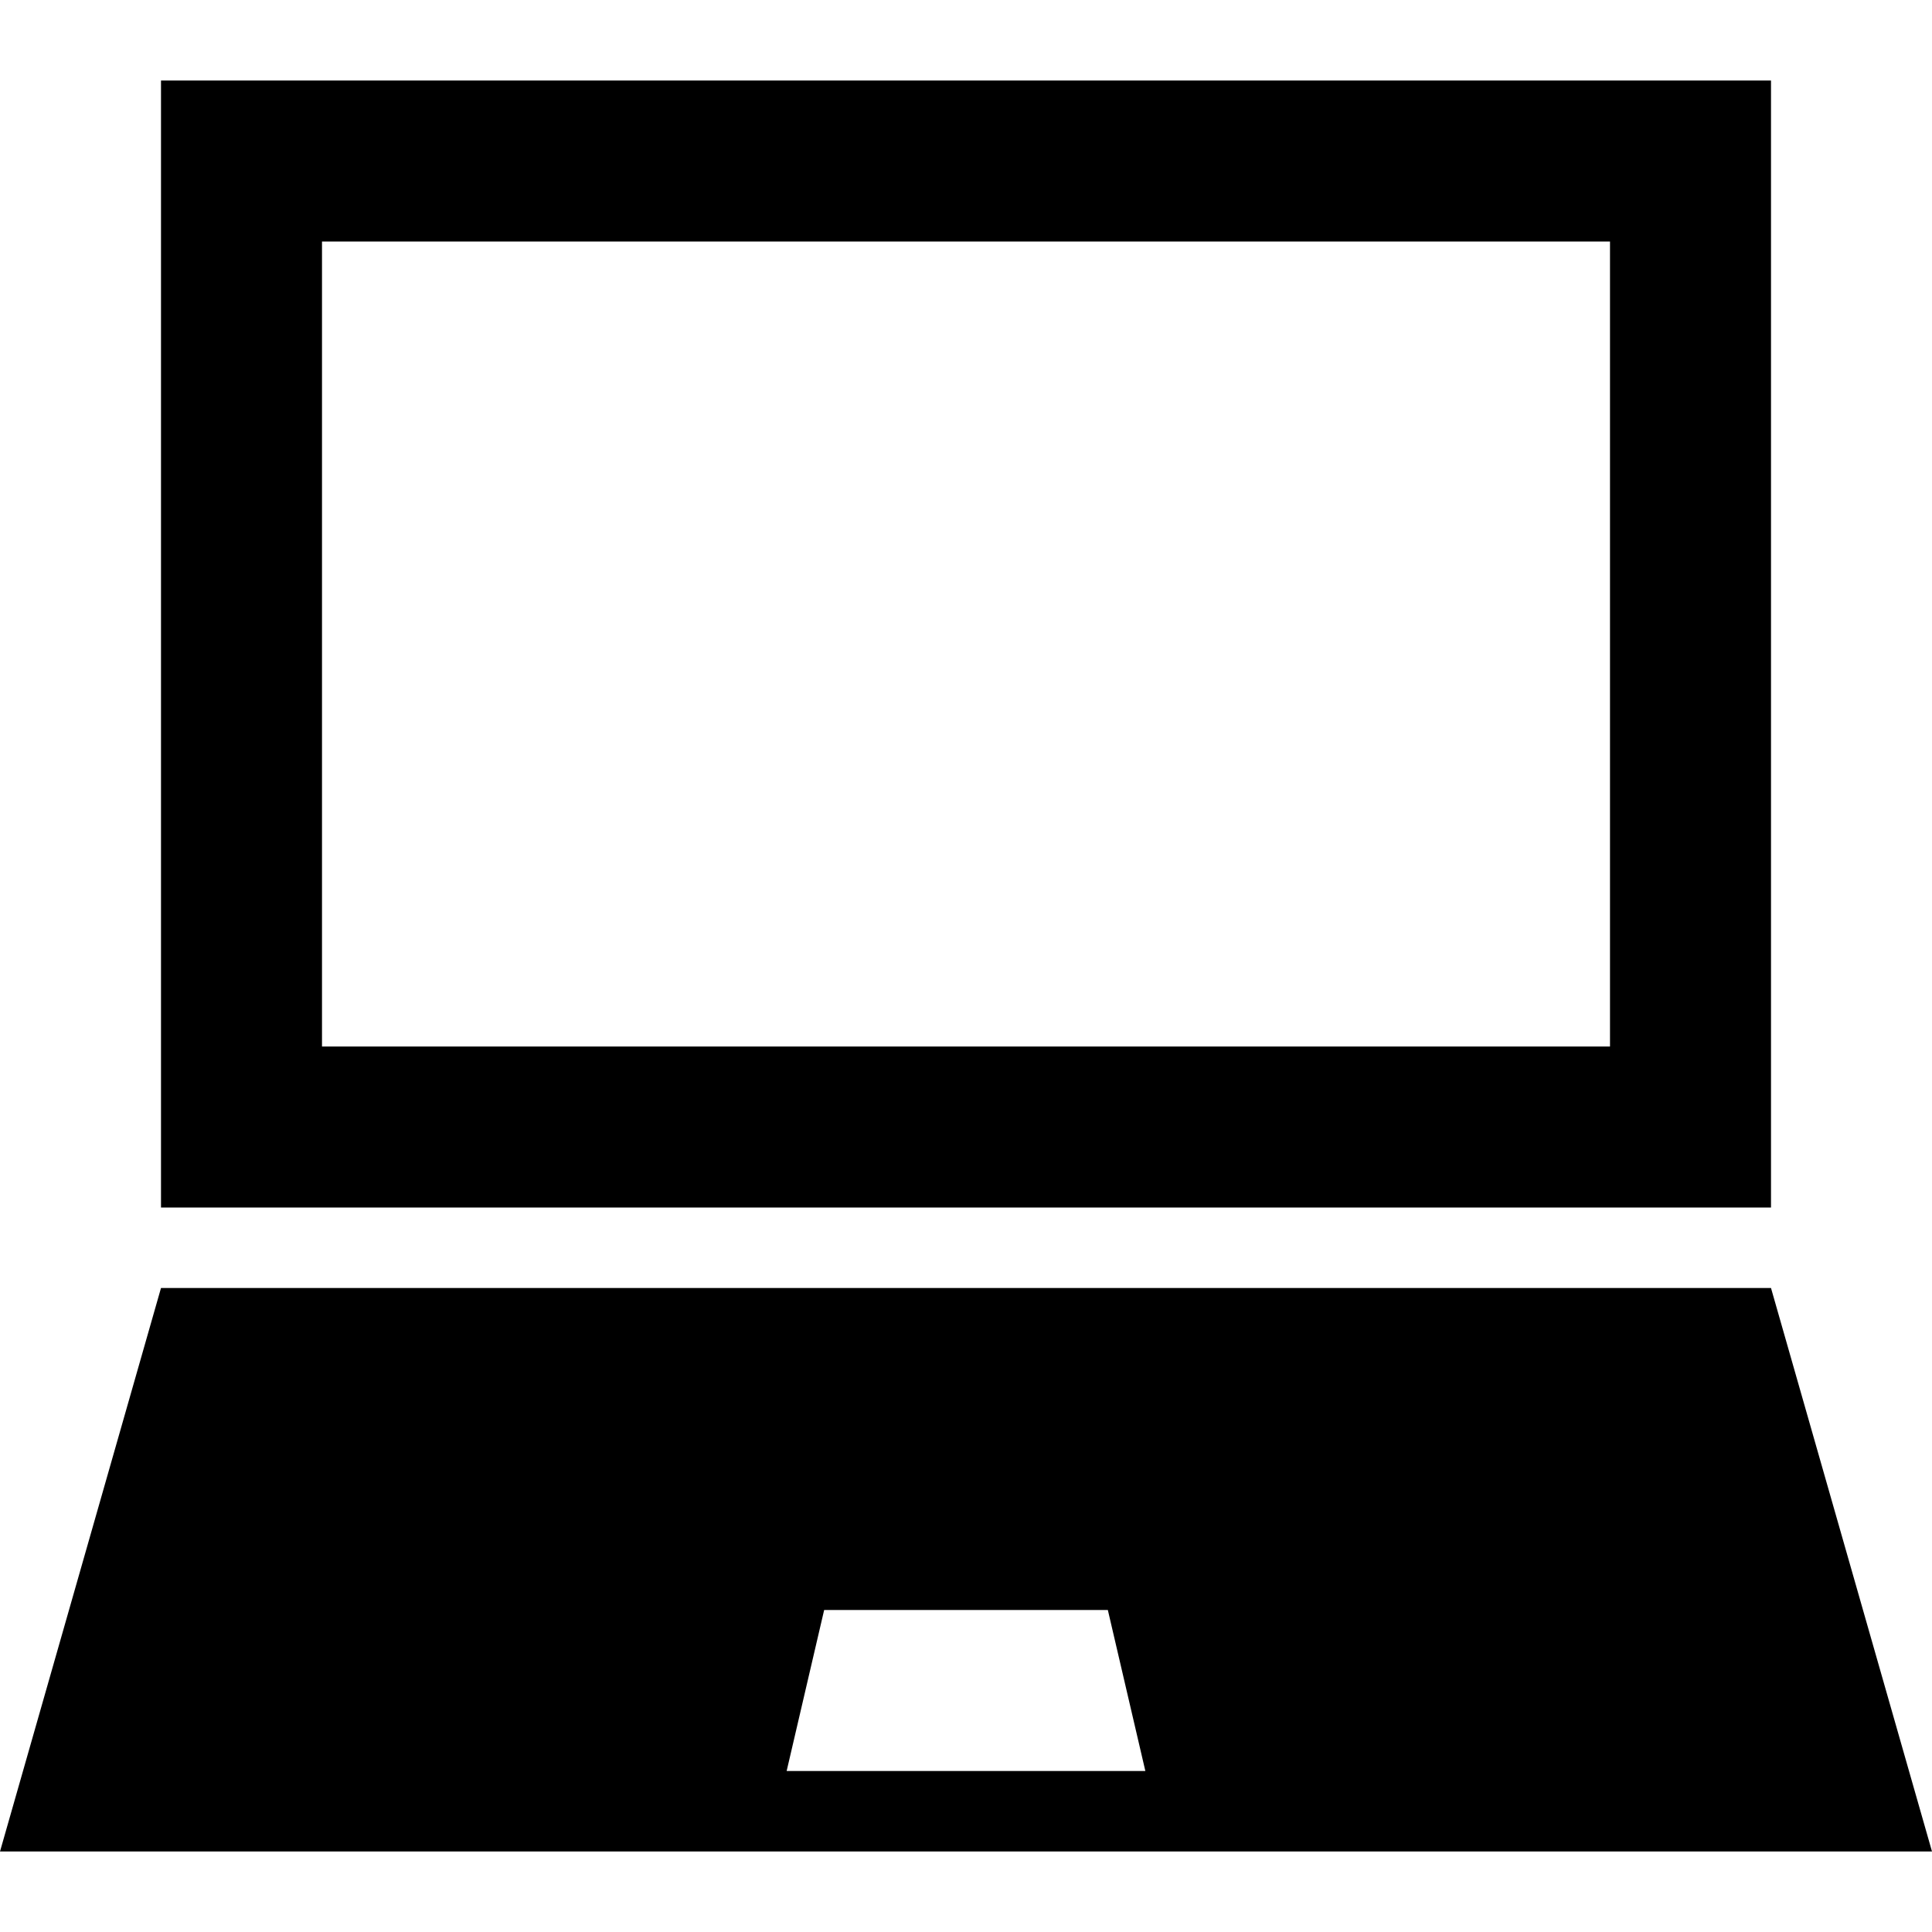
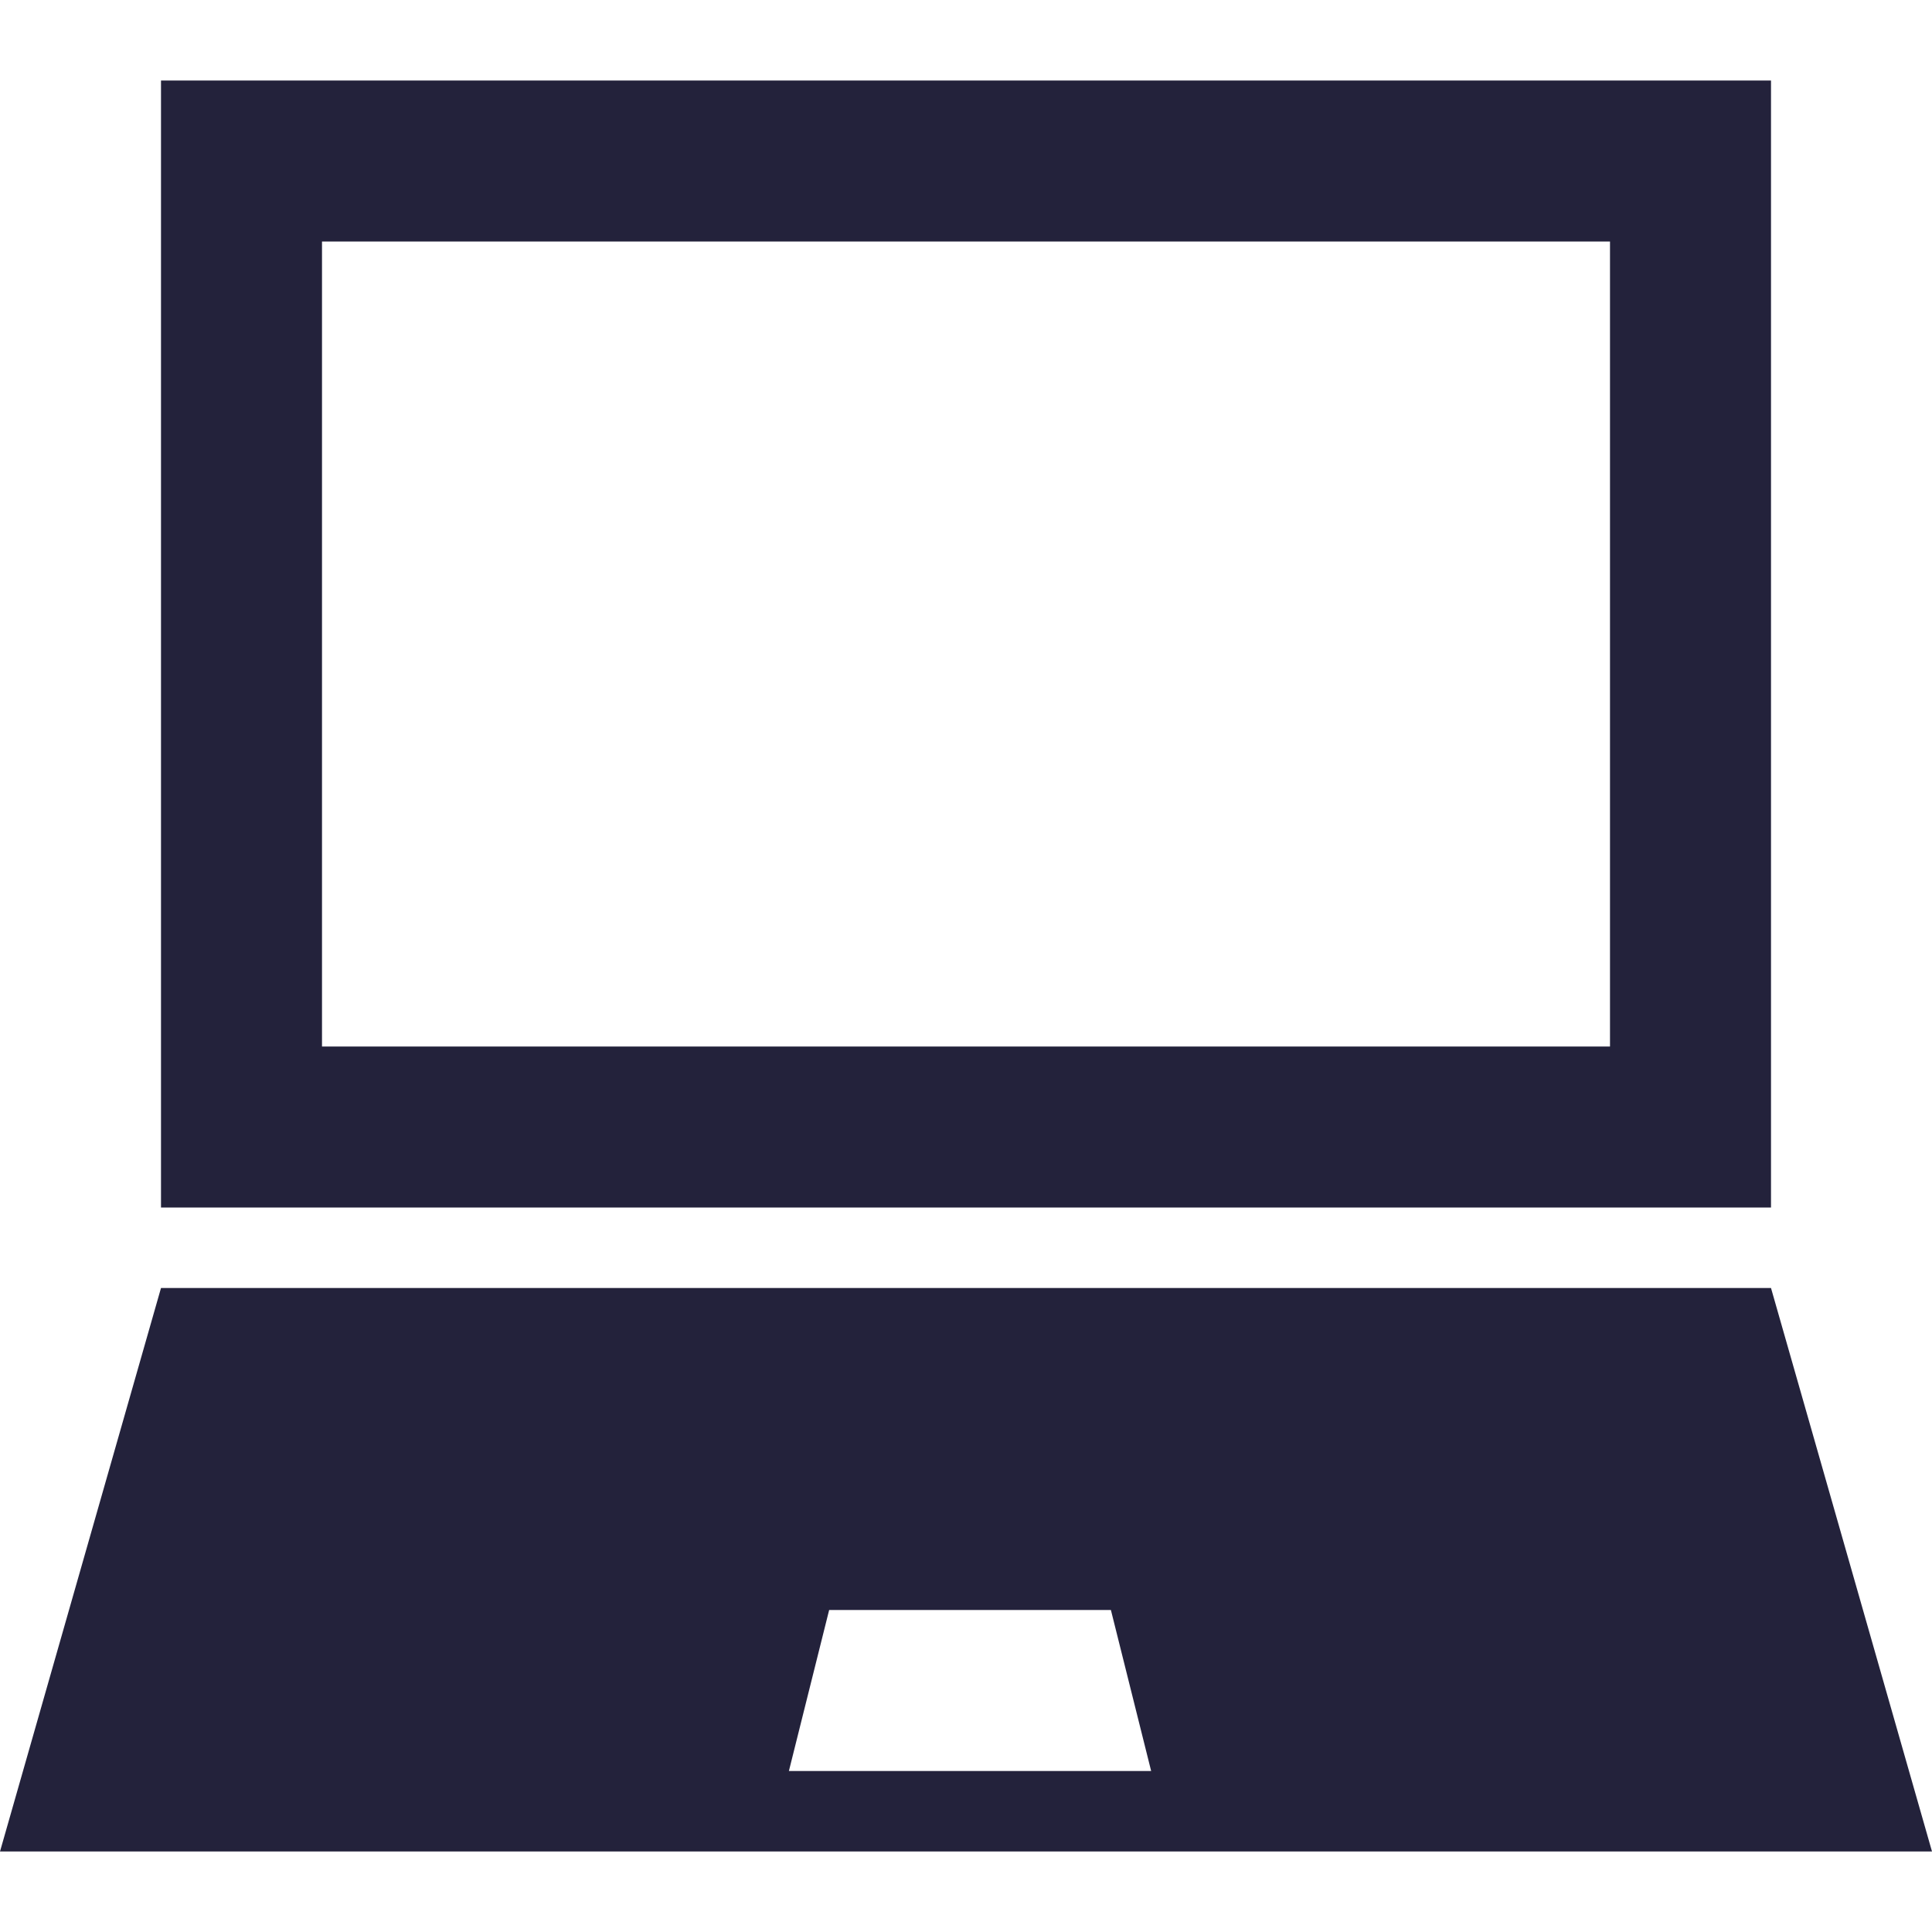
- <svg xmlns="http://www.w3.org/2000/svg" width="24" height="24" viewBox="0 0 24 24">
-   <path d="M22 1h-20v14h20v-14zm-2 12h-16v-10h16v10zm2 3h-20l-2 7h24l-2-7zm-12.228 6l.466-2h3.524l.466 2h-4.456z" />
+ <svg xmlns="http://www.w3.org/2000/svg" version="1.1" id="Layer_1" x="0px" y="0px" viewBox="0 0 24 24" style="enable-background:new 0 0 24 24;" xml:space="preserve">
+   <style type="text/css">
+ 	.st0{fill:#23223B;}
+ </style>
+   <path class="st0" d="M22,1H2v14h20V1z M20,13H4V3h16V13z M22,16H2l-2,7h24L22,16z M9.8,22l0.5-2h3.5l0.5,2C14.2,22,9.8,22,9.8,22z" />
</svg>
